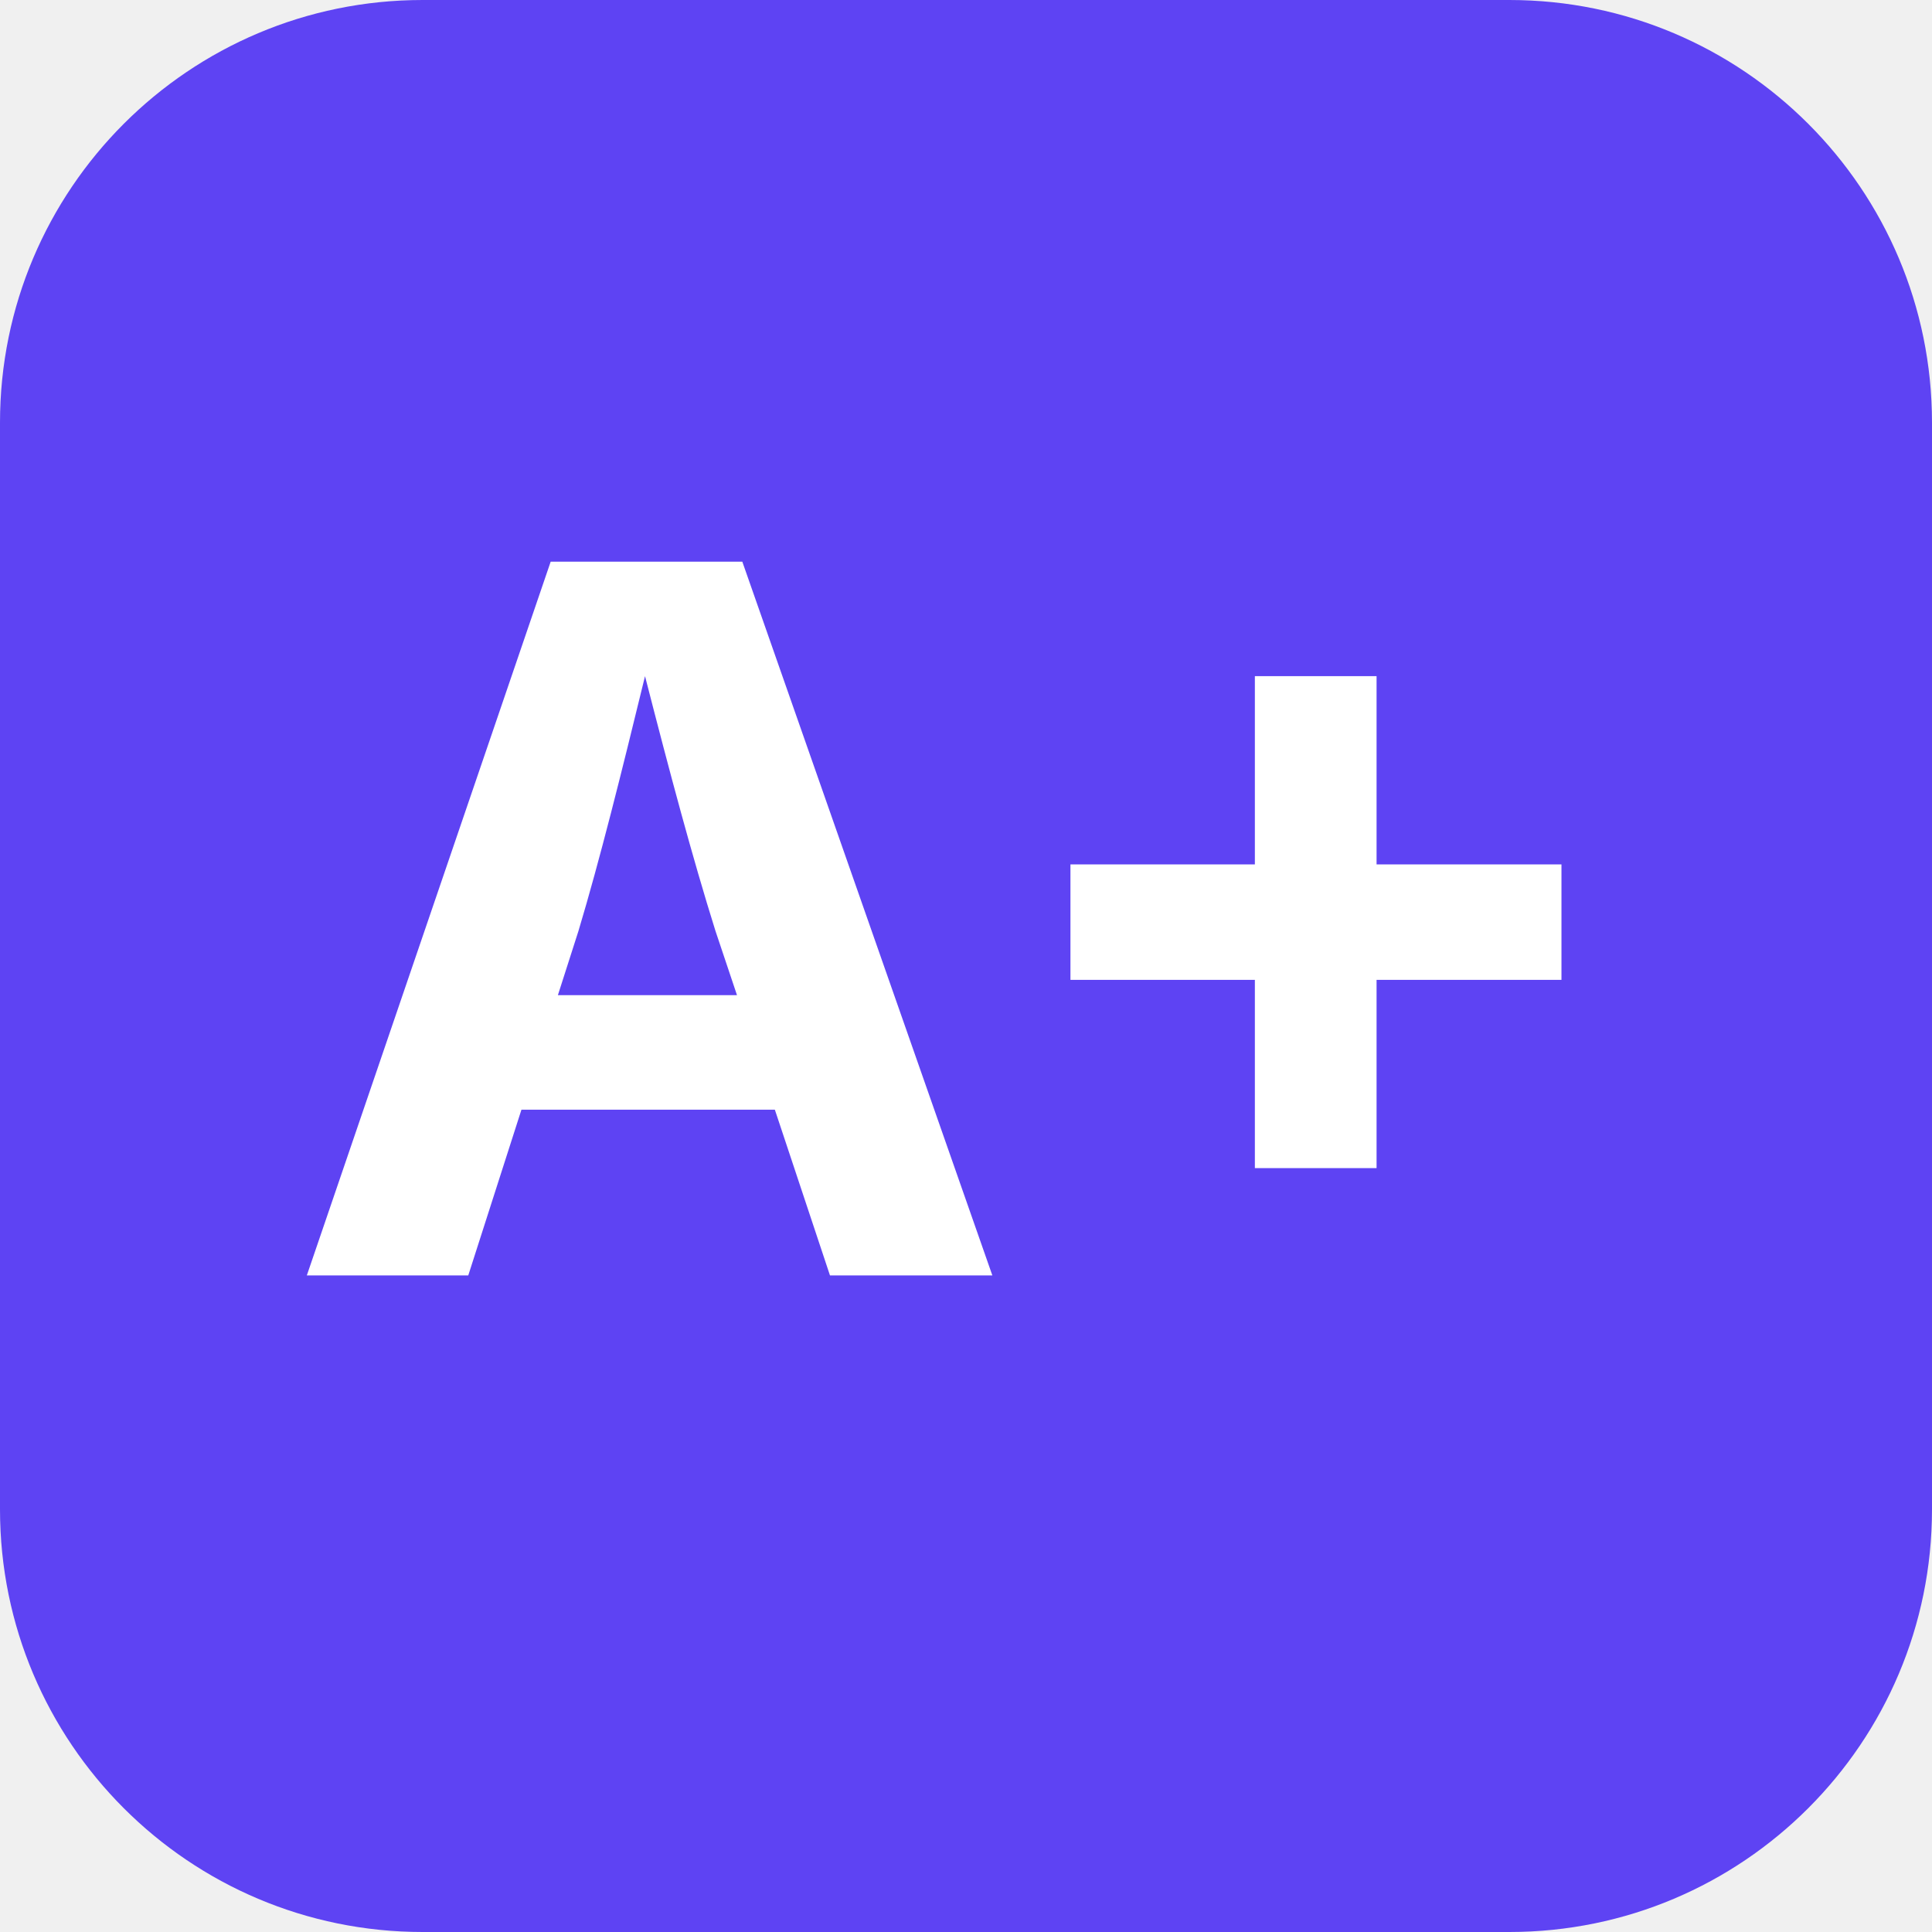
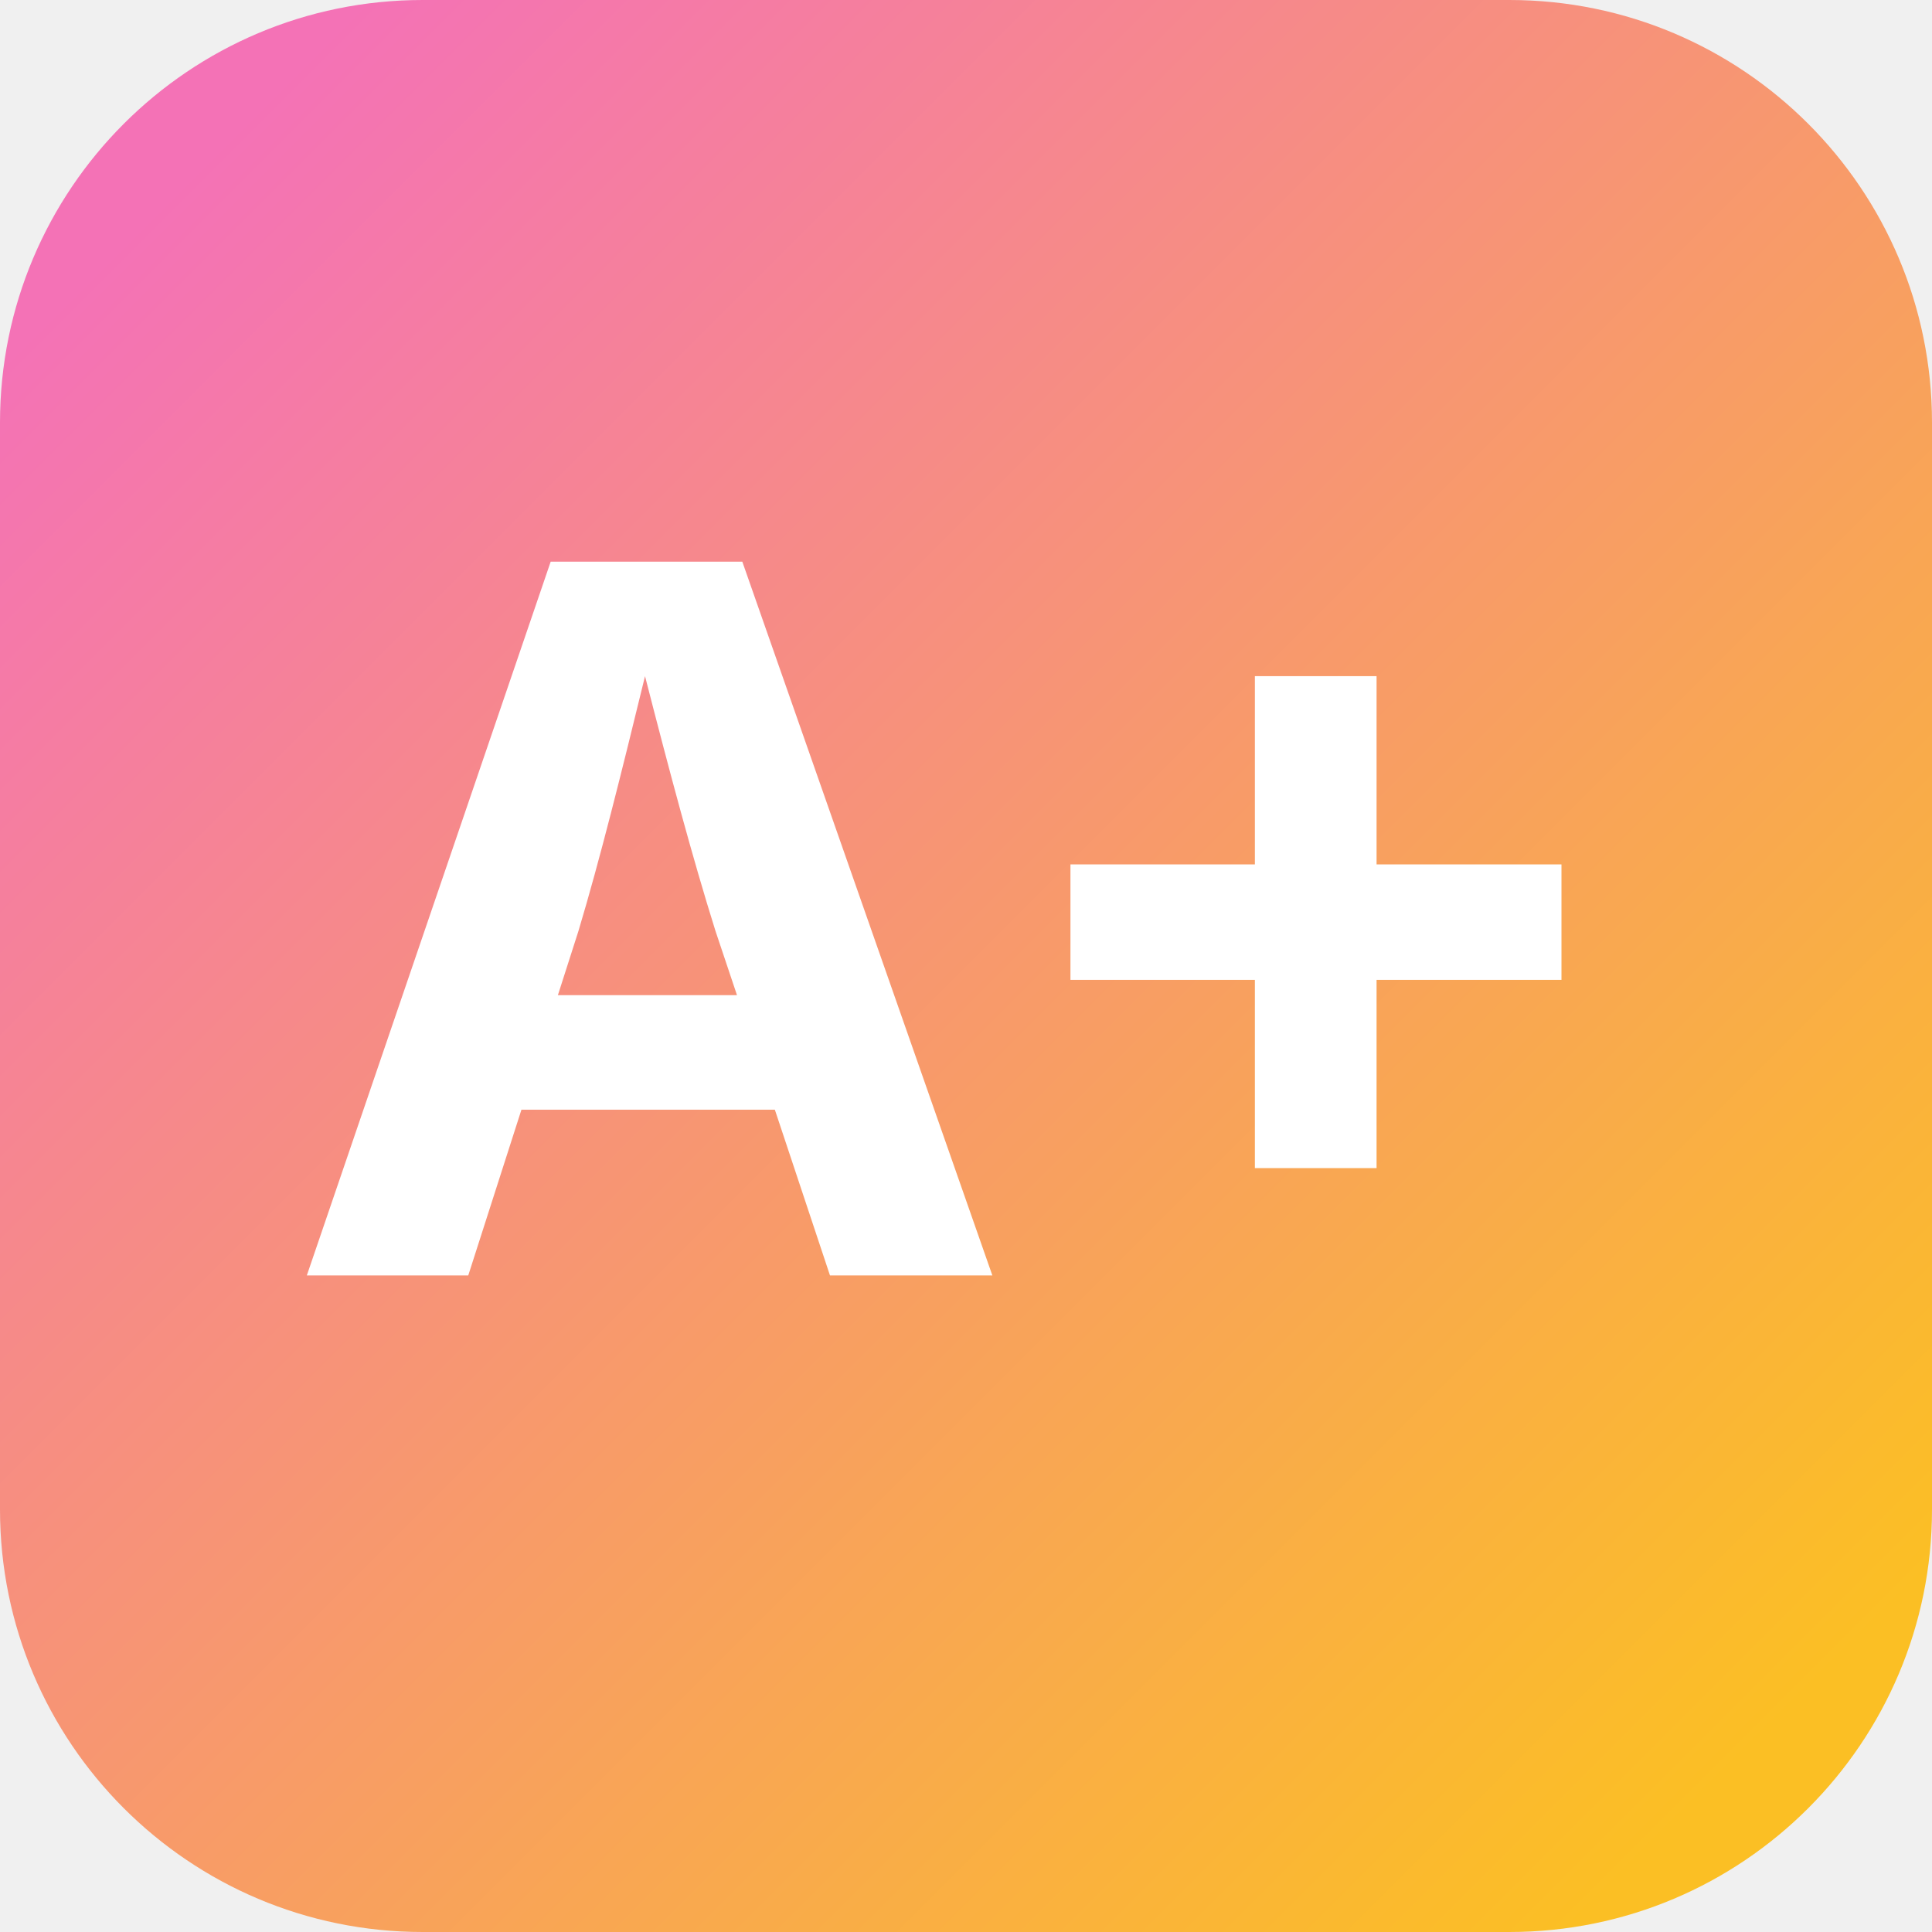
<svg xmlns="http://www.w3.org/2000/svg" width="512" height="512" viewBox="0 0 512 512">
-   <rect width="512" height="512" rx="112" fill="#5e43f3" />
+   <defs>
+     <linearGradient id="g" x1="48" y1="48" x2="464" y2="464" gradientUnits="userSpaceOnUse">
+       <stop stop-color="#F472B6" />
+       <stop offset="1" stop-color="#FBBF24" />
+     </linearGradient>
+   </defs>
+   <rect width="512" height="512" rx="112" fill="url(#g)" />
  <text x="256" y="338" text-anchor="middle" fill="#fff" font-family="-apple-system, BlinkMacSystemFont, 'Segoe UI', system-ui, sans-serif" font-weight="700" font-size="260">A+</text>
</svg>
